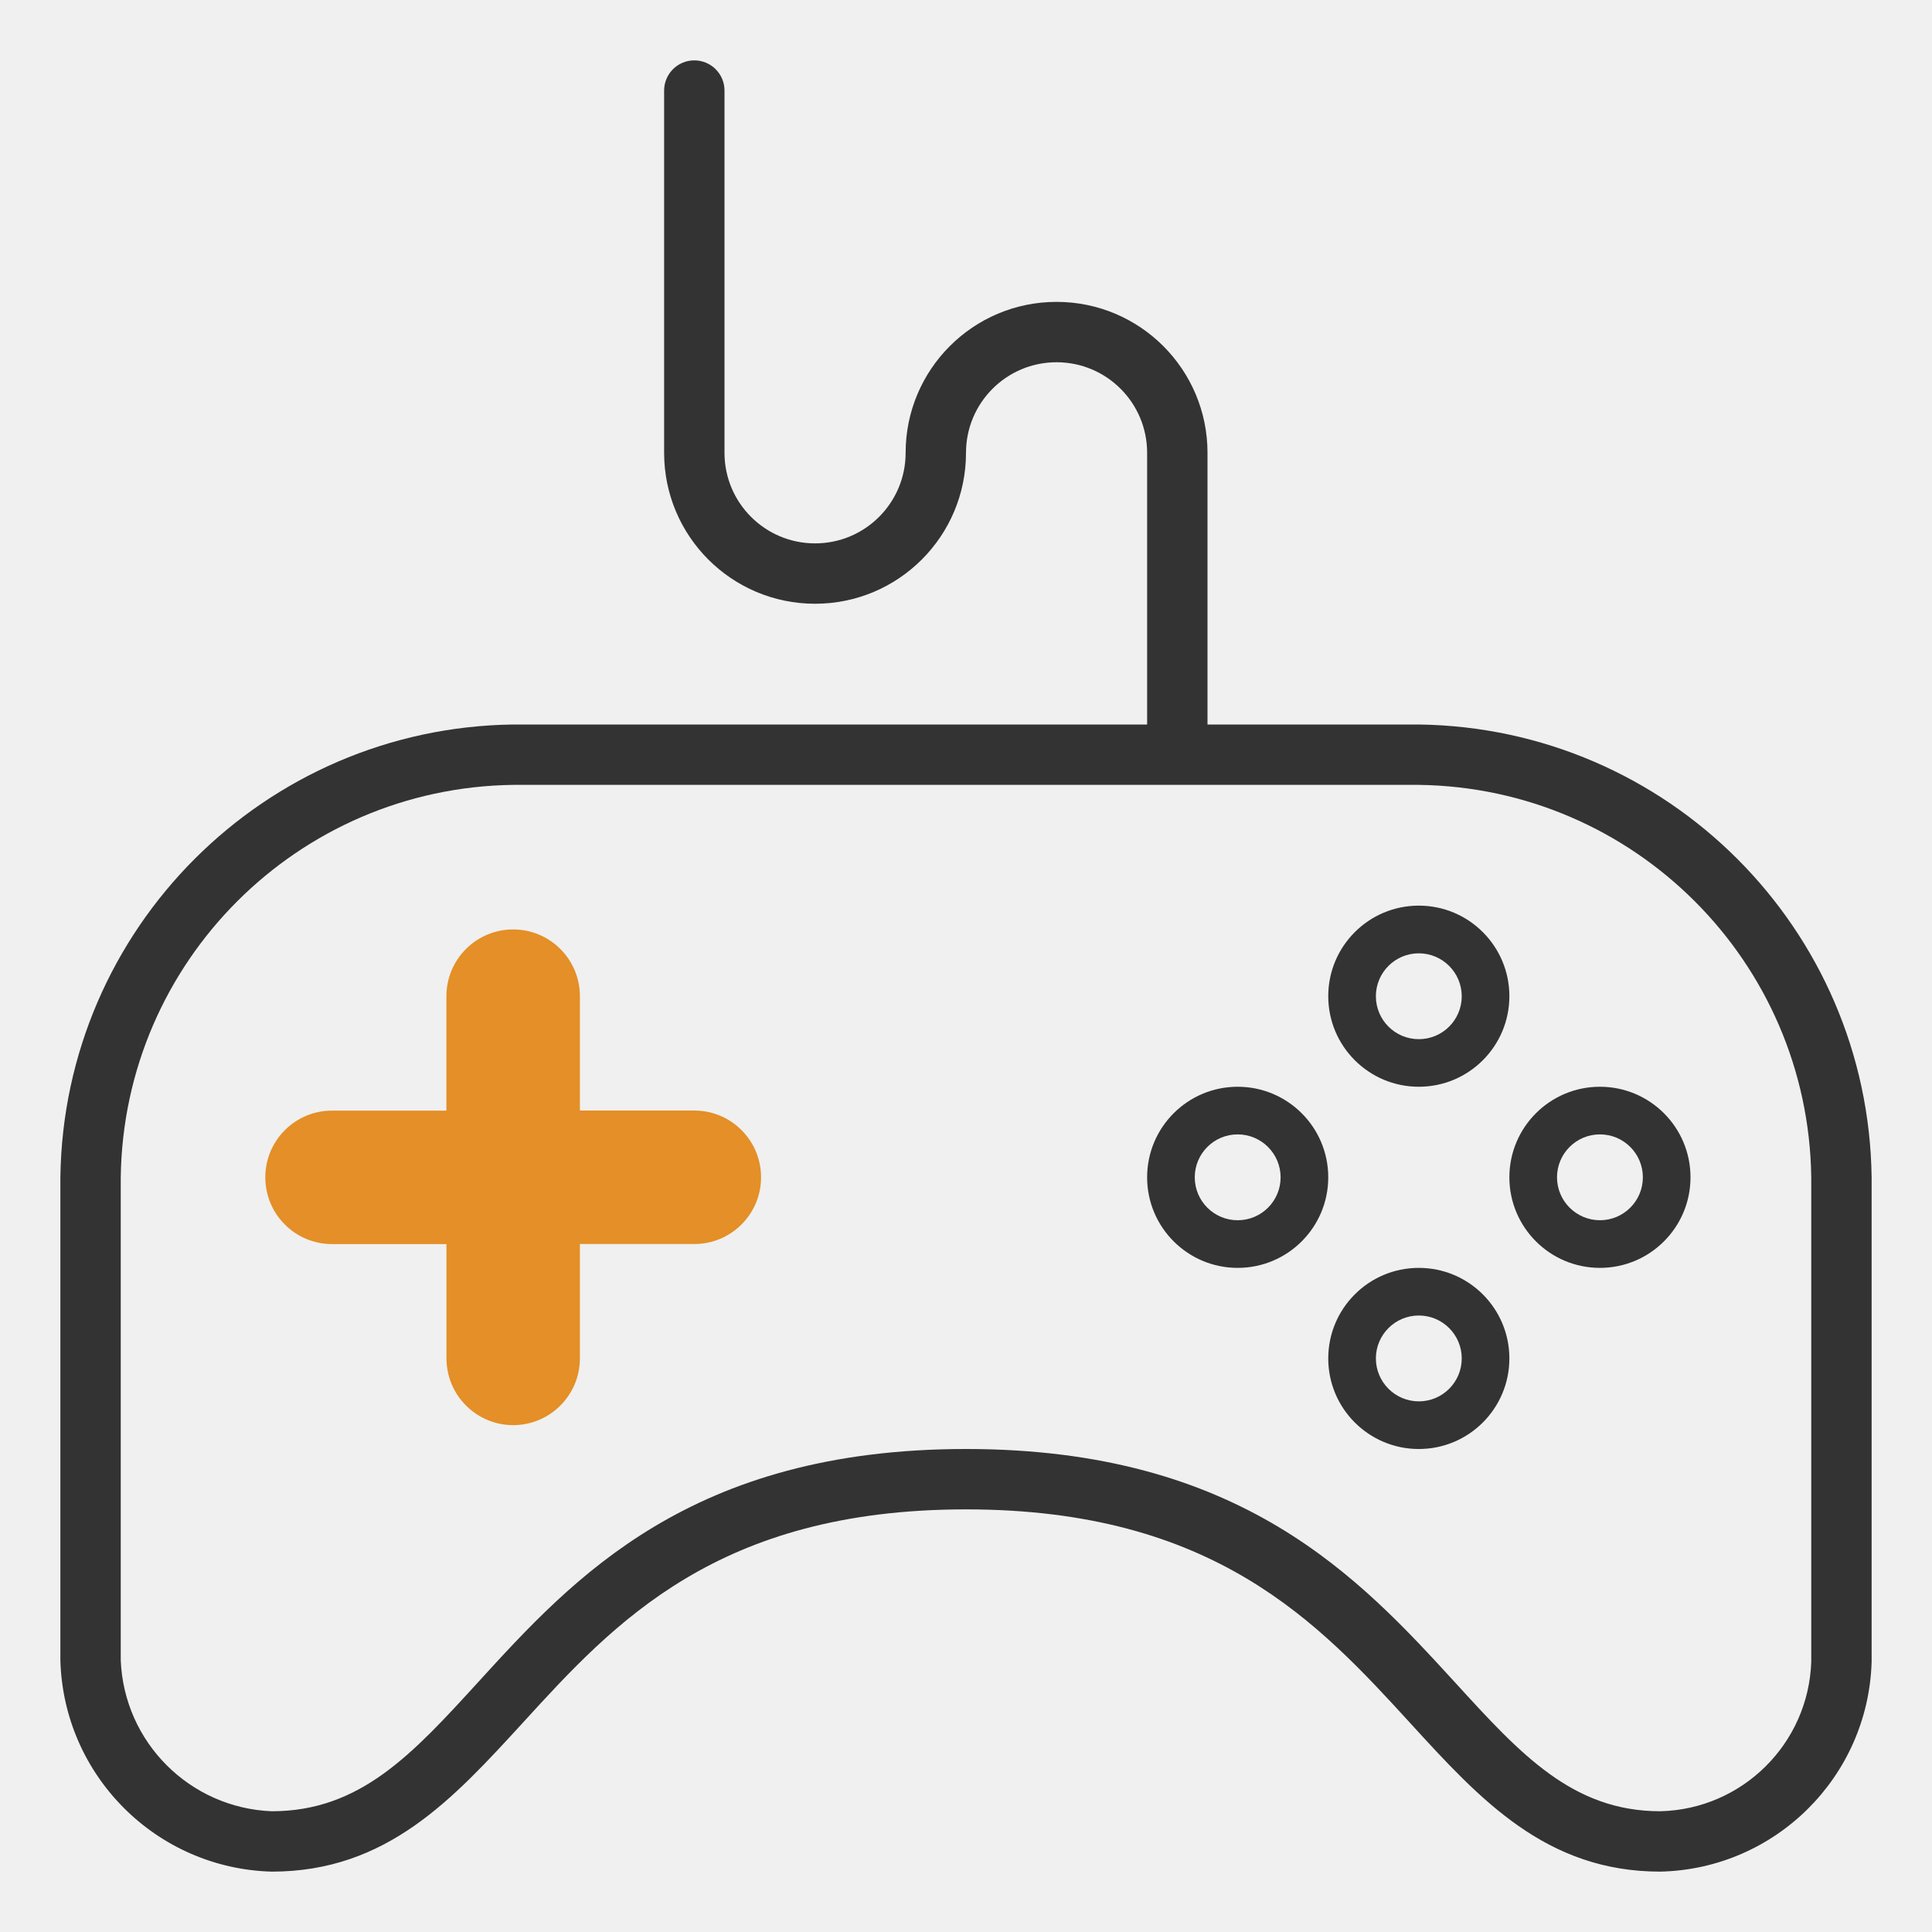
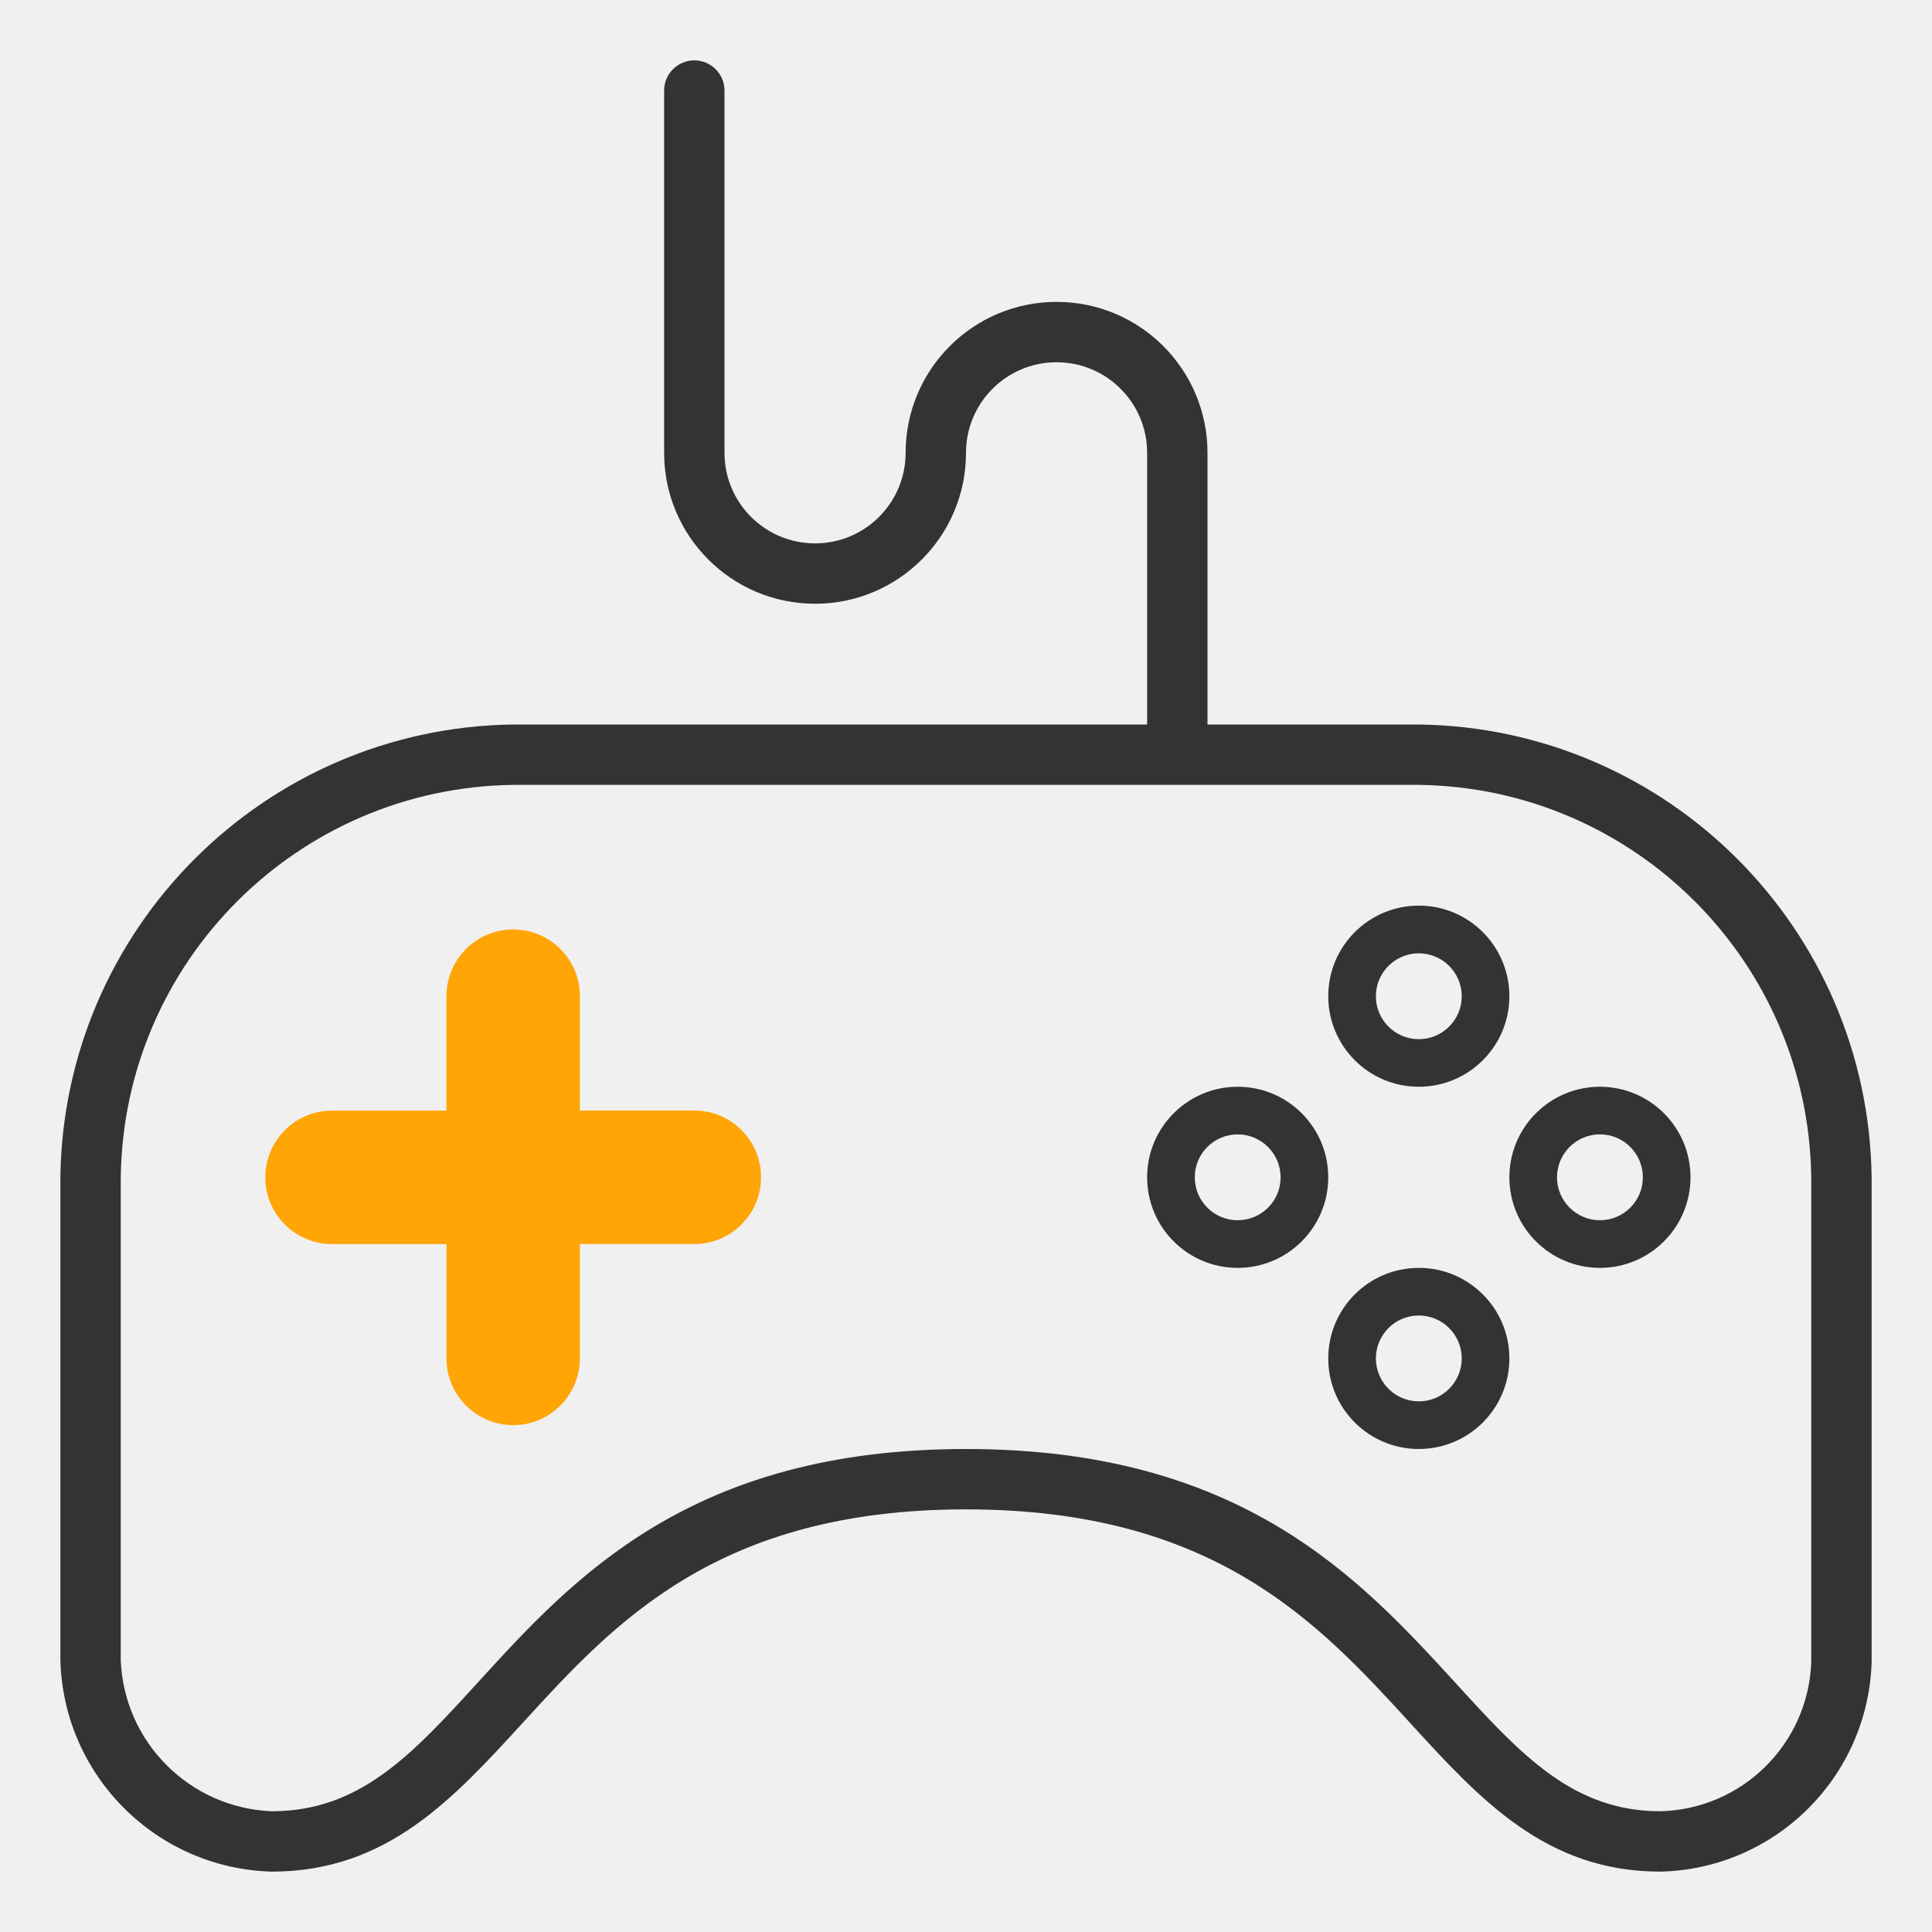
<svg xmlns="http://www.w3.org/2000/svg" width="32" height="32" viewBox="0 0 32 32">
  <rect width="32" height="32" fill="#fff" opacity="0" />
  <g transform="translate(1 1)">
-     <path d="M7.5,22.605A1.107,1.107,0,0,0,8.605,21.5V19.605H10.5a1.105,1.105,0,1,0,0-2.211H8.605V15.5a1.105,1.105,0,1,0-2.211,0v1.895H4.5a1.105,1.105,0,1,0,0,2.211H6.395V21.5A1.107,1.107,0,0,0,7.5,22.605Z" fill="#e48f27" />
+     <path d="M7.5,22.605A1.107,1.107,0,0,0,8.605,21.5V19.605H10.5a1.105,1.105,0,1,0,0-2.211H8.605V15.5a1.105,1.105,0,1,0-2.211,0v1.895H4.5a1.105,1.105,0,1,0,0,2.211H6.395V21.5A1.107,1.107,0,0,0,7.5,22.605Z" fill="#ffa506" />
    <path d="M22.5,11H19V6.5a2.5,2.5,0,1,0-5,0,1.5,1.5,0,1,1-3,0V.5a.5.5,0,0,0-1,0v6a2.5,2.5,0,0,0,5,0,1.5,1.5,0,1,1,3,0v5a.5.5,0,0,0,.5.5h4A6.587,6.587,0,0,1,29,18.5v8.026A2.563,2.563,0,0,1,26.5,29c-1.451,0-2.313-.942-3.4-2.134C21.522,25.144,19.562,23,15,23s-6.508,2.139-8.077,3.858C5.83,28.055,4.968,29,3.5,29A2.607,2.607,0,0,1,1,26.5v-8A6.587,6.587,0,0,1,7.5,12h11L18,11H7.5A7.6,7.6,0,0,0,0,18.5v8A3.6,3.6,0,0,0,3.5,30c1.909,0,3-1.2,4.161-2.467C9.173,25.877,10.886,24,15,24s5.842,1.882,7.36,3.542C23.515,28.806,24.608,30,26.5,30A3.582,3.582,0,0,0,30,26.527V18.5A7.6,7.6,0,0,0,22.5,11Z" fill="#333" />
    <path d="M25.5,19.211a.711.711,0,1,0-.711-.711A.712.712,0,0,0,25.5,19.211Zm0,.789A1.5,1.5,0,1,1,27,18.5,1.5,1.5,0,0,1,25.5,20Z" fill="#333" />
    <path d="M22.5,14.79a.711.711,0,1,0,.711.71A.712.712,0,0,0,22.5,14.79Zm0-.79A1.5,1.5,0,1,1,21,15.5,1.5,1.5,0,0,1,22.5,14Z" fill="#333" />
    <path d="M19.5,17.789a.711.711,0,1,0,.711.711A.712.712,0,0,0,19.5,17.789Zm0-.789A1.5,1.5,0,1,1,18,18.5,1.5,1.5,0,0,1,19.5,17Z" fill="#333" />
    <path d="M22.5,22.211a.711.711,0,1,0-.711-.711A.712.712,0,0,0,22.5,22.211Zm0,.789A1.5,1.5,0,1,1,24,21.5,1.5,1.5,0,0,1,22.5,23Z" fill="#333" />
  </g>
</svg>
